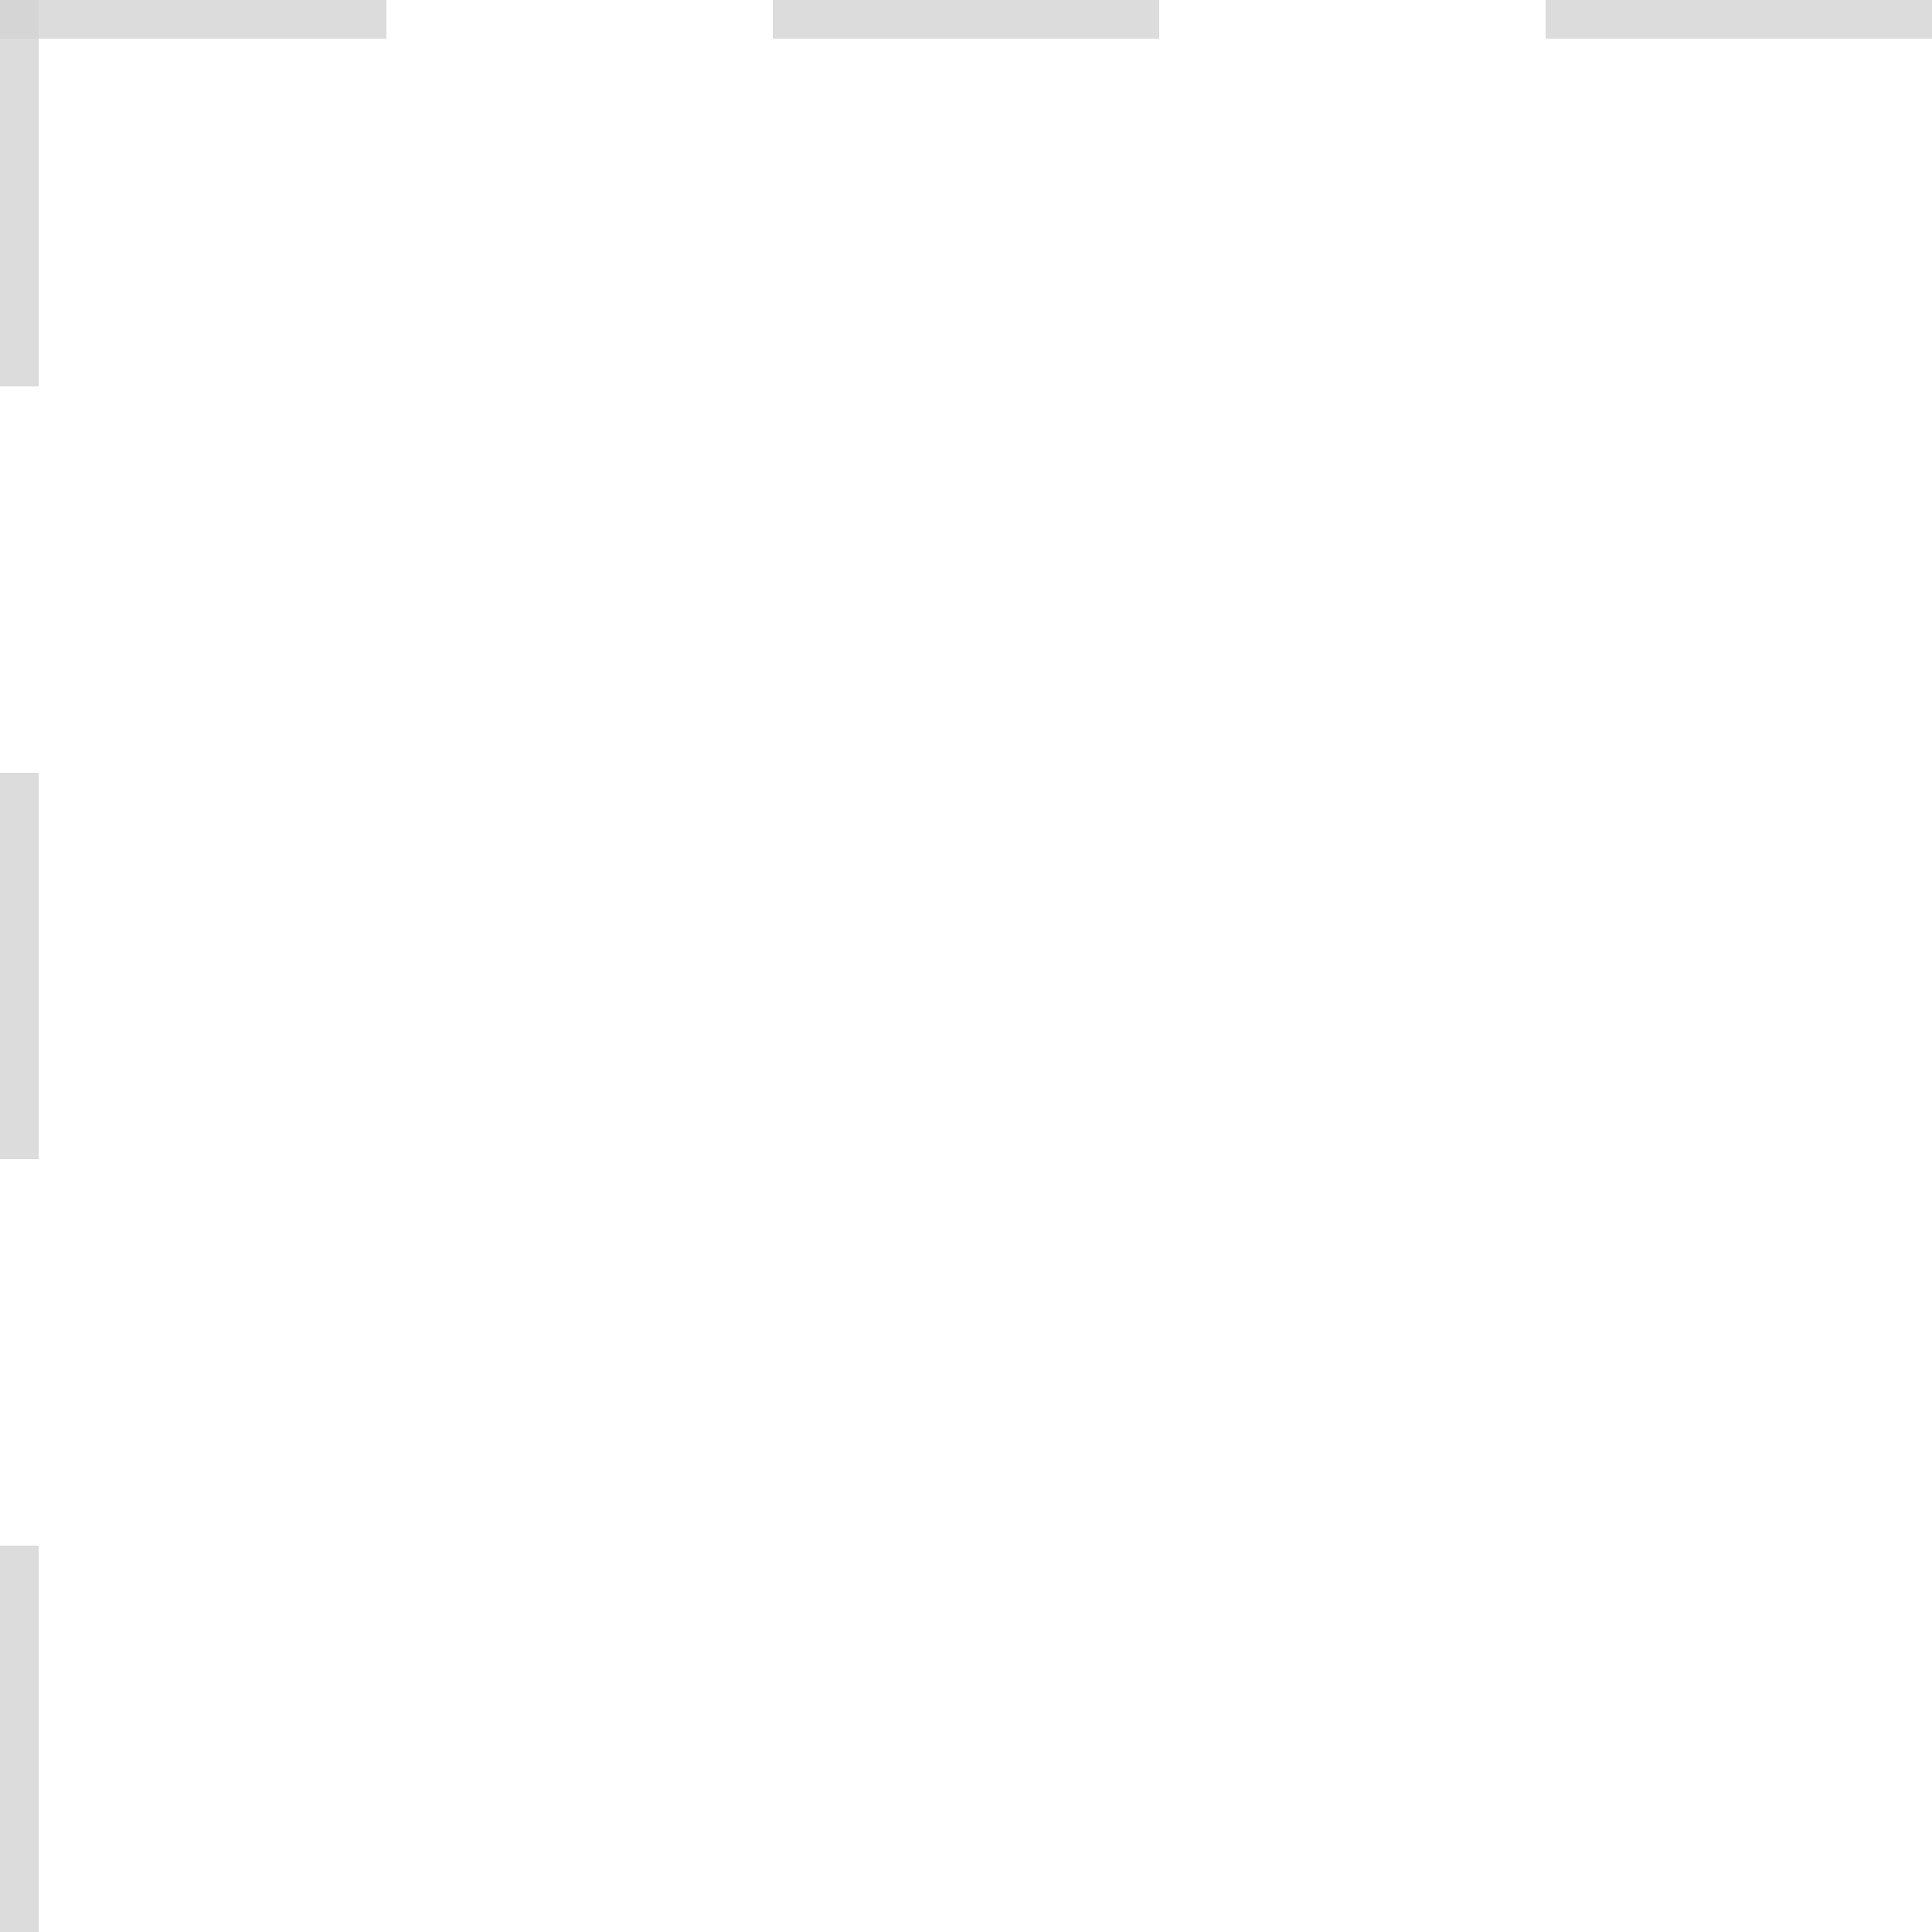
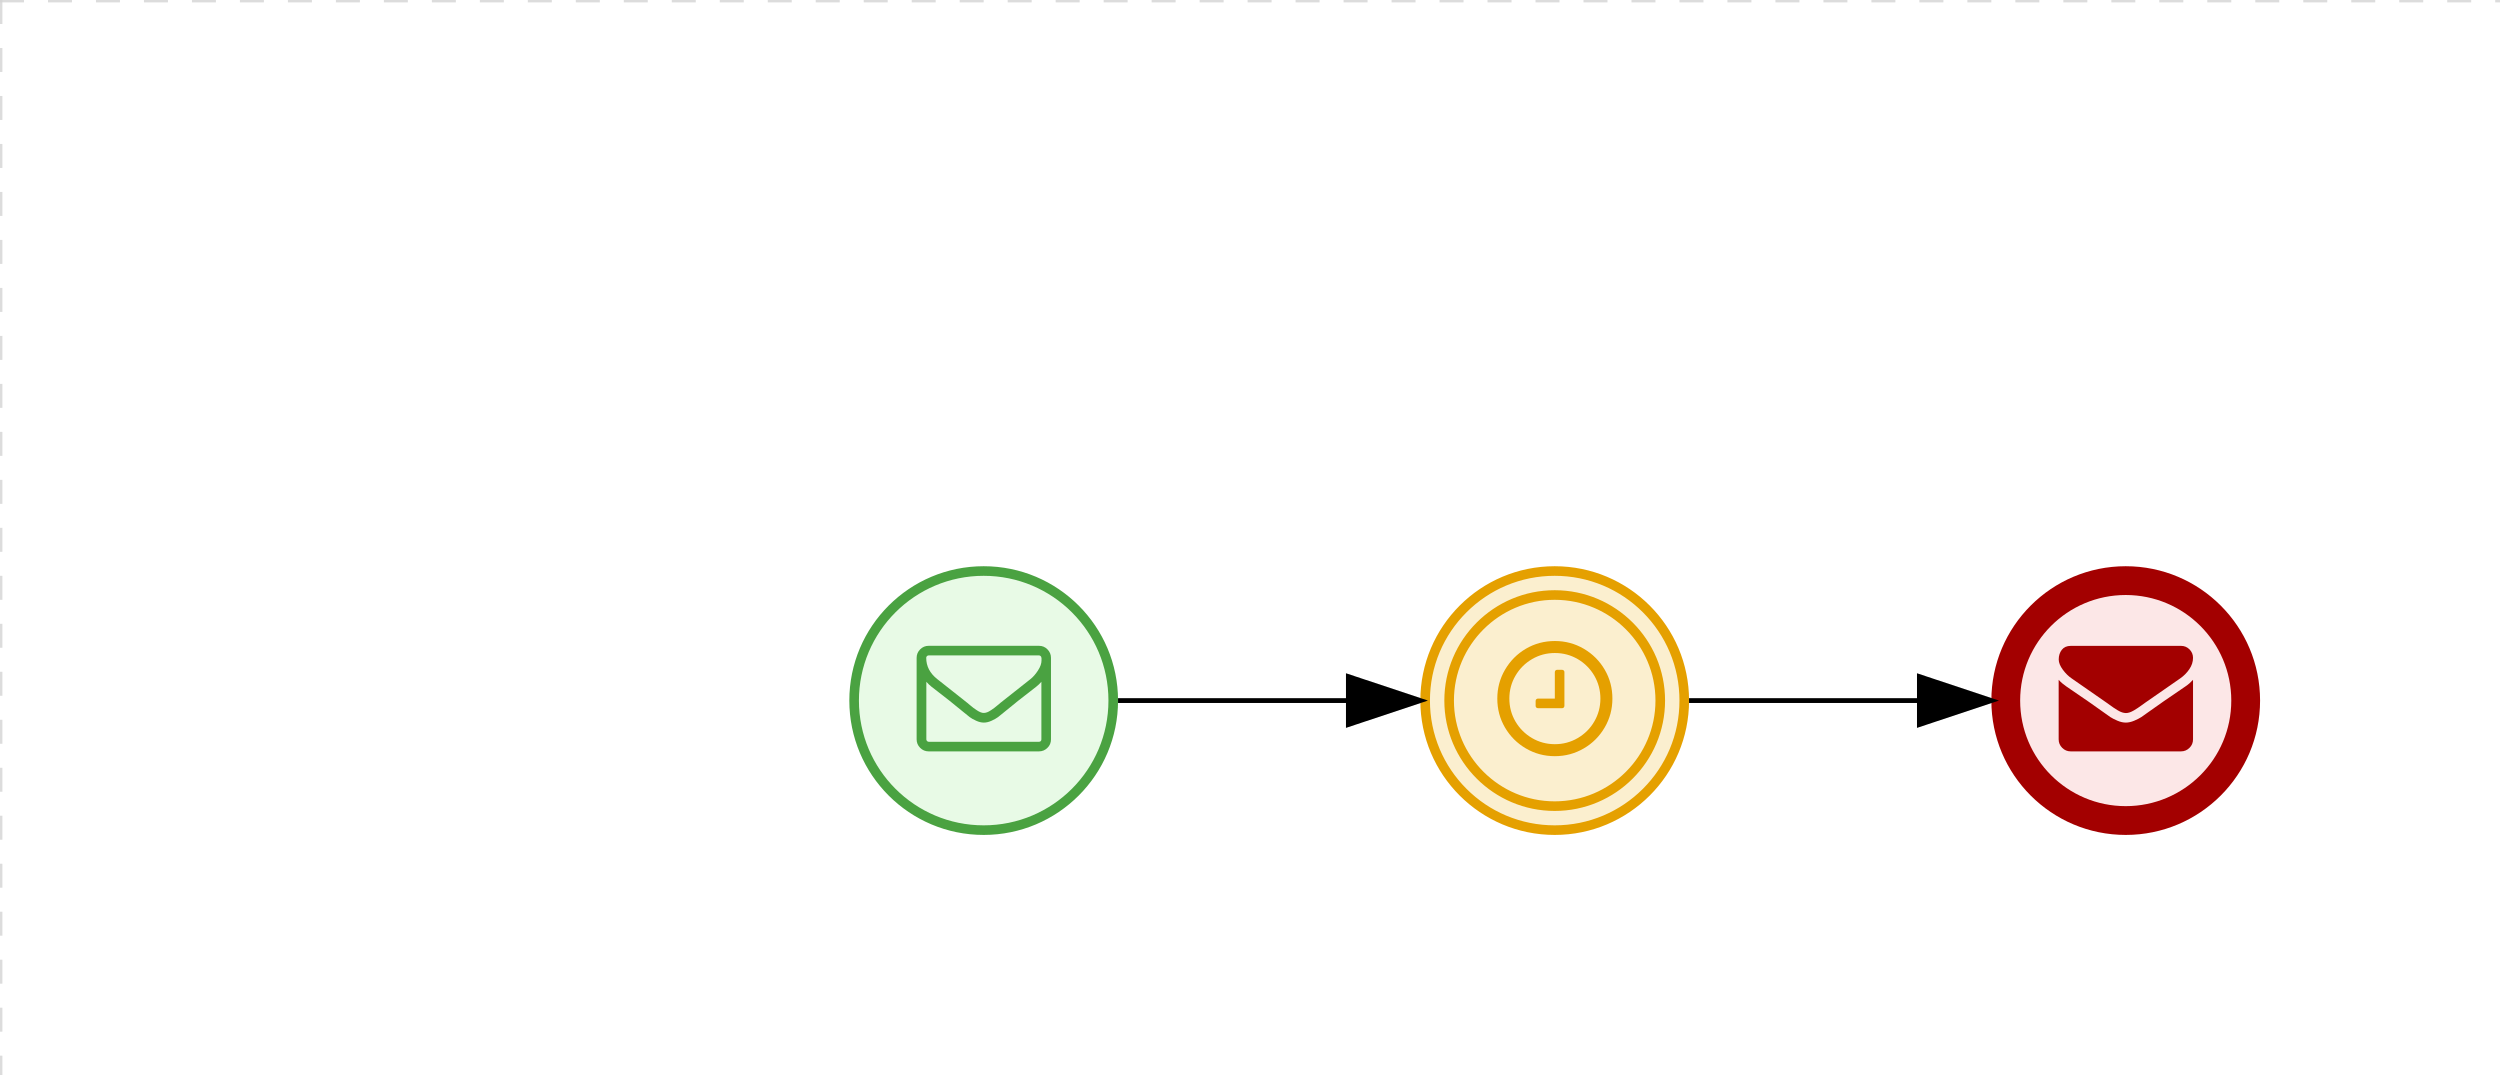
- <svg xmlns="http://www.w3.org/2000/svg" version="1.1" width="25" height="25" viewBox="0 0 25 25">
+ <svg xmlns="http://www.w3.org/2000/svg" version="1.1" width="521" height="224" viewBox="0 0 521 224">
  <defs />
  <g transform="matrix(1,0,0,1,0,0)">
    <g>
      <g>
        <g>
          <path fill="none" stroke="#d3d3d3" paint-order="fill stroke markers" d=" M 0 0 L 1200 0" stroke-miterlimit="10" stroke-opacity="0.8" stroke-dasharray="5" />
        </g>
        <g>
          <path fill="none" stroke="#d3d3d3" paint-order="fill stroke markers" d=" M 0 0 L 0 800" stroke-miterlimit="10" stroke-opacity="0.8" stroke-dasharray="5" />
        </g>
      </g>
+       <g id="_71BFD723-4E69-4A24-ACA2-4F19A19B78F1" bpmn2nodeid="_71BFD723-4E69-4A24-ACA2-4F19A19B78F1" transform="matrix(1,0,0,1,177,118)">
+         <g>
+           <path fill="none" stroke="none" />
+         </g>
+         <g transform="matrix(0.125,0,0,0.125,0,0)">
+           <g transform="matrix(1,0,0,1,0,0)">
+             <path fill="#e8fae6" stroke="none" id="_71BFD723-4E69-4A24-ACA2-4F19A19B78F1?shapeType=BACKGROUND" paint-order="stroke fill markers" d=" M 0 0 M 444 224 C 444 263.9 434.2 300.8 414.4 334.5 C 394.7 368.2 368 394.9 334.4 414.5 C 300.8 434.1 263.9 444 224 444 C 184.1 444 147.2 434.2 113.5 414.4 C 79.8 394.7 53.1 368 33.5 334.4 C 13.9 300.8 4 263.9 4 224 C 4 184.1 13.8 147.2 33.6 113.5 C 53.4 79.8 80.1 53.1 113.6 33.5 C 147.1 13.9 184.1 4 224 4 C 263.9 4 300.8 13.8 334.5 33.6 C 368.2 53.4 394.9 80.1 414.5 113.6 C 434.1 147.1 444 184.1 444 224 Z" />
+           </g>
+           <g>
+             <g transform="matrix(1,0,0,1,0,0)">
+               <g transform="matrix(1,0,0,1,0,0)">
+                 <path fill="rgb(74,162,65)" stroke="none" id="_71BFD723-4E69-4A24-ACA2-4F19A19B78F1?shapeType=BORDER&amp;renderType=FILL" paint-order="stroke fill markers" d=" M 0 0 M 224 0 C 100.3 0 0 100.3 0 224 C 0 347.7 100.3 448 224 448 C 347.7 448 448 347.7 448 224 C 448 100.3 347.7 0 224 0 Z M 0 0 M 224 432 C 109.1 432 16 338.9 16 224 C 16 109.1 109.1 16 224 16 C 338.9 16 432 109.1 432 224 C 432 338.9 338.9 432 224 432 Z" />
+               </g>
+             </g>
+           </g>
+           <g>
+             <g transform="matrix(1,0,0,1,0,0)">
+               <g transform="matrix(1,0,0,1,0,0)">
+                 <path fill="#4aa241" stroke="none" id="_71BFD723-4E69-4A24-ACA2-4F19A19B78F1undefined" paint-order="stroke fill markers" d=" M 0 0 M 320.2 288.7 L 320.2 192.7 C 317.6 195.7 314.7 198.5 311.6 200.9 C 289.2 218.1 271.5 232.1 258.4 243.1 C 254.2 246.7 250.7 249.5 248 251.5 C 245.3 253.5 241.8 255.5 237.2 257.6 C 232.6 259.7 228.4 260.7 224.4 260.7 L 224.2 260.7 C 220.2 260.7 216 259.7 211.4 257.6 C 206.8 255.5 203.2 253.5 200.6 251.5 C 197.9 249.5 194.5 246.7 190.2 243.1 C 177.1 232.1 159.3 218 137 200.9 C 133.9 198.4 131.1 195.7 128.4 192.7 L 128.4 288.7 C 128.4 289.8 128.8 290.7 129.6 291.5 C 130.4 292.3 131.4 292.7 132.4 292.7 L 316.4 292.7 C 317.5 292.7 318.4 292.3 319.2 291.5 C 319.9 290.7 320.2 289.8 320.2 288.7 Z M 0 0 M 320.2 152.7 C 320.2 151.6 319.8 150.7 319 149.9 C 318.2 149.1 317.3 148.7 316.2 148.7 L 316.2 148.7 L 132.2 148.7 C 131.1 148.7 130.2 149.1 129.4 149.9 C 128.6 150.7 128.2 151.6 128.2 152.7 C 128.2 166.7 134.3 178.5 146.6 188.2 C 162.7 200.9 179.4 214.1 196.7 227.8 C 197.2 228.2 198.6 229.5 201.1 231.5 C 203.6 233.6 205.5 235.1 206.9 236.2 C 208.3 237.3 210.1 238.6 212.5 240.1 C 214.9 241.6 216.9 242.8 218.8 243.5 C 220.7 244.3 222.5 244.6 224.2 244.6 L 224.4 244.6 C 226 244.6 227.8 244.2 229.8 243.5 C 231.8 242.8 233.8 241.6 236.1 240.1 C 238.4 238.6 240.3 237.2 241.7 236.2 C 243.1 235.1 245.1 233.6 247.5 231.5 C 249.9 229.4 251.4 228.3 251.9 227.8 C 269.3 214 285.9 200.9 302 188.2 C 306.5 184.6 310.7 179.8 314.6 173.7 C 318.5 167.7 320.4 162.2 320.4 157.3 L 320.4 154.2 L 320.4 152.7 Z M 0 0 M 336.2 152.7 L 336.2 288.7 C 336.2 294.2 334.3 298.9 330.3 302.8 C 326.4 306.7 321.7 308.7 316.2 308.7 L 132.2 308.7 C 126.7 308.7 122 306.7 118.1 302.8 C 114.2 298.9 112.2 294.2 112.2 288.7 L 112.2 152.7 C 112.2 147.2 114.2 142.5 118.1 138.6 C 122 134.7 126.7 132.7 132.2 132.7 L 316.2 132.7 C 321.7 132.7 326.4 134.6 330.3 138.6 C 334.2 142.6 336.2 147.2 336.2 152.7 Z" />
+               </g>
+             </g>
+           </g>
+         </g>
+         <g transform="matrix(1,0,0,1,28,61)" />
+       </g>
+       <g transform="matrix(1,0,0,1,177,118)" />
+       <g id="_A0F13F83-4111-4293-B62D-B8DDEB3F5FC0" bpmn2nodeid="_A0F13F83-4111-4293-B62D-B8DDEB3F5FC0" transform="matrix(1,0,0,1,296,118)">
+         <g>
+           <path fill="none" stroke="none" />
+         </g>
+         <g transform="matrix(0.125,0,0,0.125,0,0)">
+           <g transform="matrix(1,0,0,1,0,0)">
+             <path fill="#fbefcf" stroke="none" id="_A0F13F83-4111-4293-B62D-B8DDEB3F5FC0?shapeType=BACKGROUND" paint-order="stroke fill markers" d=" M 0 0 M 444 224 C 444 263.9 434.2 300.8 414.4 334.5 C 394.7 368.2 368 394.9 334.4 414.5 C 300.8 434.1 263.9 444 224 444 C 184.1 444 147.2 434.2 113.5 414.4 C 79.8 394.7 53.1 368 33.5 334.4 C 13.9 300.8 4 263.9 4 224 C 4 184.1 13.8 147.2 33.6 113.5 C 53.4 79.8 80.1 53.1 113.6 33.5 C 147.1 13.9 184.1 4 224 4 C 263.9 4 300.8 13.8 334.5 33.6 C 368.2 53.4 394.9 80.1 414.5 113.6 C 434.1 147.1 444 184.1 444 224 Z" />
+           </g>
+           <g>
+             <g transform="matrix(1,0,0,1,0,0)">
+               <g transform="matrix(1,0,0,1,0,0)">
+                 <path fill="rgb(229,160,0)" stroke="none" id="_A0F13F83-4111-4293-B62D-B8DDEB3F5FC0?shapeType=BORDER&amp;renderType=FILL" paint-order="stroke fill markers" d=" M 0 0 M 224 408 C 122.5 408 40 325.5 40 224 C 40 122.5 122.5 40 224 40 C 325.5 40 408 122.5 408 224 C 408 325.5 325.5 408 224 408 Z M 0 0 M 224 56 C 131.4 56 56 131.4 56 224 C 56 316.6 131.4 392 224 392 C 316.6 392 392 316.6 392 224 C 392 131.4 316.6 56 224 56 Z M 0 0 M 224 16 C 252.1 16 279.3 21.5 305 32.3 C 329.8 42.8 352 57.8 371.1 76.9 C 390.2 96 405.2 118.3 415.7 143 C 426.5 168.6 432 195.9 432 224 C 432 252.1 426.5 279.3 415.7 305 C 405.2 329.8 390.2 352 371.1 371.1 C 352 390.2 329.7 405.2 305 415.7 C 279.4 426.5 252.1 432 224 432 C 195.9 432 168.7 426.5 143 415.7 C 118.2 405.2 96 390.2 76.9 371.1 C 57.8 352 42.8 329.7 32.3 305 C 21.5 279.3 16 252.1 16 224 C 16 195.9 21.5 168.7 32.3 143 C 42.8 118.2 57.8 96 76.9 76.9 C 96 57.8 118.3 42.8 143 32.3 C 168.7 21.5 195.9 16 224 16 M 224 0 C 100.3 0 0 100.3 0 224 C 0 347.7 100.3 448 224 448 C 347.7 448 448 347.7 448 224 C 448 100.3 347.7 0 224 0 L 224 0 Z" />
+               </g>
+             </g>
+           </g>
+           <g>
+             <g transform="matrix(1,0,0,1,0,0)">
+               <g transform="matrix(1,0,0,1,0,0)">
+                 <path fill="#e5a000" stroke="none" id="_A0F13F83-4111-4293-B62D-B8DDEB3F5FC0undefined" paint-order="stroke fill markers" d=" M 0 0 M 240.2 176.7 L 240.2 232.7 C 240.2 233.9 239.8 234.8 239.1 235.6 C 238.4 236.4 237.4 236.7 236.2 236.7 L 196.2 236.7 C 195 236.7 194.1 236.3 193.3 235.6 C 192.5 234.9 192.2 233.9 192.2 232.7 L 192.2 224.7 C 192.2 223.5 192.6 222.6 193.3 221.8 C 194 221 195 220.7 196.2 220.7 L 224.2 220.7 L 224.2 176.7 C 224.2 175.5 224.6 174.6 225.3 173.8 C 226 173 227 172.7 228.2 172.7 L 236.2 172.7 C 237.3 172.7 238.3 173.1 239.1 173.8 C 239.9 174.5 240.2 175.5 240.2 176.7 Z M 0 0 M 300.2 220.7 C 300.2 206.9 296.8 194.2 290.1 182.6 C 283.3 171 274.1 161.7 262.5 154.9 C 250.8 148.1 238.1 144.7 224.3 144.7 C 210.5 144.7 197.8 148.1 186.2 154.9 C 174.6 161.7 165.4 170.9 158.6 182.5 C 151.8 194.1 148.4 206.9 148.4 220.7 C 148.4 234.5 151.8 247.2 158.5 258.8 C 165.3 270.4 174.6 279.7 186.2 286.5 C 197.8 293.3 210.5 296.7 224.3 296.7 C 238.1 296.7 250.8 293.3 262.4 286.5 C 274 279.7 283.3 270.5 290 258.9 C 296.8 247.2 300.2 234.5 300.2 220.7 Z M 0 0 M 320.2 220.7 C 320.2 238.1 315.9 254.2 307.3 268.9 C 298.7 283.6 287.1 295.3 272.4 303.8 C 257.7 312.4 241.6 316.7 224.2 316.7 C 206.8 316.7 190.7 312.4 176 303.8 C 161.3 295.2 149.7 283.6 141.1 268.9 C 132.5 254.2 128.3 238.1 128.3 220.7 C 128.3 203.3 132.6 187.2 141.2 172.5 C 149.8 157.8 161.4 146.1 176.1 137.5 C 190.8 128.9 206.9 124.7 224.3 124.7 C 241.7 124.7 257.8 129 272.5 137.6 C 287.2 146.2 298.9 157.9 307.4 172.5 C 316 187.2 320.2 203.3 320.2 220.7 Z" />
+               </g>
+             </g>
+           </g>
+         </g>
+         <g transform="matrix(1,0,0,1,28,61)" />
+       </g>
+       <g id="_570AD4DA-03DD-43E3-A73A-0C373DA2133D" bpmn2nodeid="_570AD4DA-03DD-43E3-A73A-0C373DA2133D">
+         <g>
+           <path fill="none" stroke="rgb(0,0,0)" paint-order="fill stroke markers" d=" M 233 146 L 281 146" stroke-miterlimit="10" stroke-dasharray="" />
+         </g>
+         <g transform="matrix(1,0,0,1,233,146)" />
+         <g transform="matrix(6.123233995736766e-17,1,-1,6.123233995736766e-17,296,141)">
+           <path fill="rgb(0,0,0)" stroke="rgb(0,0,0)" paint-order="fill stroke markers" d=" M 10 15 L 0 15 L 5 0 Z" stroke-miterlimit="10" stroke-dasharray="" />
+         </g>
+         <g transform="matrix(1,0,0,1,233,136)" />
+       </g>
+       <g id="_624F967D-8EA9-4214-B43A-735D5483BA50" bpmn2nodeid="_624F967D-8EA9-4214-B43A-735D5483BA50" transform="matrix(1,0,0,1,415,118)">
+         <g>
+           <path fill="none" stroke="none" />
+         </g>
+         <g transform="matrix(0.125,0,0,0.125,0,0)">
+           <g transform="matrix(1,0,0,1,0,0)">
+             <path fill="#fce7e7" stroke="none" id="_624F967D-8EA9-4214-B43A-735D5483BA50?shapeType=BACKGROUND" paint-order="stroke fill markers" d=" M 0 0 M 444 224 C 444 263.9 434.2 300.8 414.4 334.5 C 394.7 368.2 368 394.9 334.4 414.5 C 300.8 434.1 263.9 444 224 444 C 184.1 444 147.2 434.2 113.5 414.4 C 79.8 394.7 53.1 368 33.5 334.4 C 13.9 300.8 4 263.9 4 224 C 4 184.1 13.8 147.2 33.6 113.5 C 53.4 79.8 80.1 53.1 113.6 33.5 C 147.1 13.9 184.1 4 224 4 C 263.9 4 300.8 13.8 334.5 33.6 C 368.2 53.4 394.9 80.1 414.5 113.6 C 434.1 147.1 444 184.1 444 224 Z" />
+           </g>
+           <g>
+             <g transform="matrix(1,0,0,1,0,0)">
+               <g transform="matrix(1,0,0,1,0,0)">
+                 <path fill="rgb(163,0,0)" stroke="none" id="_624F967D-8EA9-4214-B43A-735D5483BA50?shapeType=BORDER&amp;renderType=FILL" paint-order="stroke fill markers" d=" M 0 0 M 224 0 C 100.3 0 0 100.3 0 224 C 0 347.7 100.3 448 224 448 C 347.7 448 448 347.7 448 224 C 448 100.3 347.7 0 224 0 Z M 0 0 M 224 400 C 126.8 400 48 321.2 48 224 C 48 126.8 126.8 48 224 48 C 321.2 48 400 126.8 400 224 C 400 321.2 321.2 400 224 400 Z" />
+               </g>
+             </g>
+           </g>
+           <g>
+             <g transform="matrix(1,0,0,1,0,0)">
+               <g transform="matrix(1,0,0,1,0,0)">
+                 <path fill="#a30000" stroke="none" id="_624F967D-8EA9-4214-B43A-735D5483BA50undefined" paint-order="stroke fill markers" d=" M 0 0 M 336.2 189.4 L 336.2 288.7 C 336.2 294.2 334.3 298.9 330.3 302.8 C 326.4 306.7 321.7 308.7 316.2 308.7 L 132.2 308.7 C 126.7 308.7 122 306.7 118.1 302.8 C 114.2 298.9 112.2 294.2 112.2 288.7 L 112.2 189.4 C 115.9 193.5 120.1 197.1 124.8 200.3 C 155 220.8 175.7 235.2 186.9 243.4 C 191.7 246.9 195.5 249.6 198.5 251.6 C 201.4 253.5 205.4 255.5 210.3 257.6 C 215.2 259.7 219.8 260.7 224.1 260.7 L 224.3 260.7 C 228.5 260.7 233.1 259.7 238.1 257.6 C 243 255.5 247 253.5 249.9 251.6 C 252.8 249.7 256.7 246.9 261.5 243.4 C 275.6 233.2 296.4 218.8 323.7 200.3 C 328.5 197.1 332.6 193.4 336.2 189.4 Z M 0 0 M 336.2 152.7 C 336.2 159.3 334.2 165.6 330.1 171.6 C 326.1 177.6 321 182.7 314.9 187 C 283.5 208.8 264 222.3 256.4 227.6 C 255.6 228.2 253.8 229.4 251.1 231.4 C 248.4 233.4 246.2 235 244.3 236.2 C 242.4 237.4 240.4 238.8 237.8 240.3 C 235.2 241.8 232.9 242.9 230.6 243.7 C 228.3 244.5 226.2 244.8 224.4 244.8 L 224.2 244.8 C 222.3 244.8 220.2 244.4 218 243.7 C 215.8 243 213.3 241.8 210.8 240.3 C 208.2 238.8 206.1 237.4 204.3 236.2 C 202.5 235 200.2 233.4 197.5 231.4 C 194.8 229.4 193 228.2 192.2 227.6 C 184.6 222.3 173.7 214.7 159.4 204.8 C 145.1 194.9 136.6 189 133.8 187 C 128.6 183.5 123.7 178.7 119.2 172.6 C 114.7 166.5 112.3 160.8 112.3 155.5 C 112.3 149 114.1 143.6 117.5 139.3 C 120.9 135 125.9 132.8 132.3 132.8 L 316.3 132.8 C 321.7 132.8 326.4 134.7 330.4 138.7 C 334.2 142.6 336.2 147.2 336.2 152.7 Z" />
+               </g>
+             </g>
+           </g>
+         </g>
+         <g transform="matrix(1,0,0,1,28,61)" />
+       </g>
+       <g id="_E56769F6-2910-4226-88ED-77FF5A57CD2C" bpmn2nodeid="_E56769F6-2910-4226-88ED-77FF5A57CD2C">
+         <g>
+           <path fill="none" stroke="rgb(0,0,0)" paint-order="fill stroke markers" d=" M 352 146 L 400 146" stroke-miterlimit="10" stroke-dasharray="" />
+         </g>
+         <g transform="matrix(1,0,0,1,352,146)" />
+         <g transform="matrix(6.123233995736766e-17,1,-1,6.123233995736766e-17,415,141)">
+           <path fill="rgb(0,0,0)" stroke="rgb(0,0,0)" paint-order="fill stroke markers" d=" M 10 15 L 0 15 L 5 0 Z" stroke-miterlimit="10" stroke-dasharray="" />
+         </g>
+         <g transform="matrix(1,0,0,1,352,136)" />
+       </g>
+       <g transform="matrix(1,0,0,1,296,118)" />
+       <g transform="matrix(1,0,0,1,415,118)" />
    </g>
  </g>
</svg>
